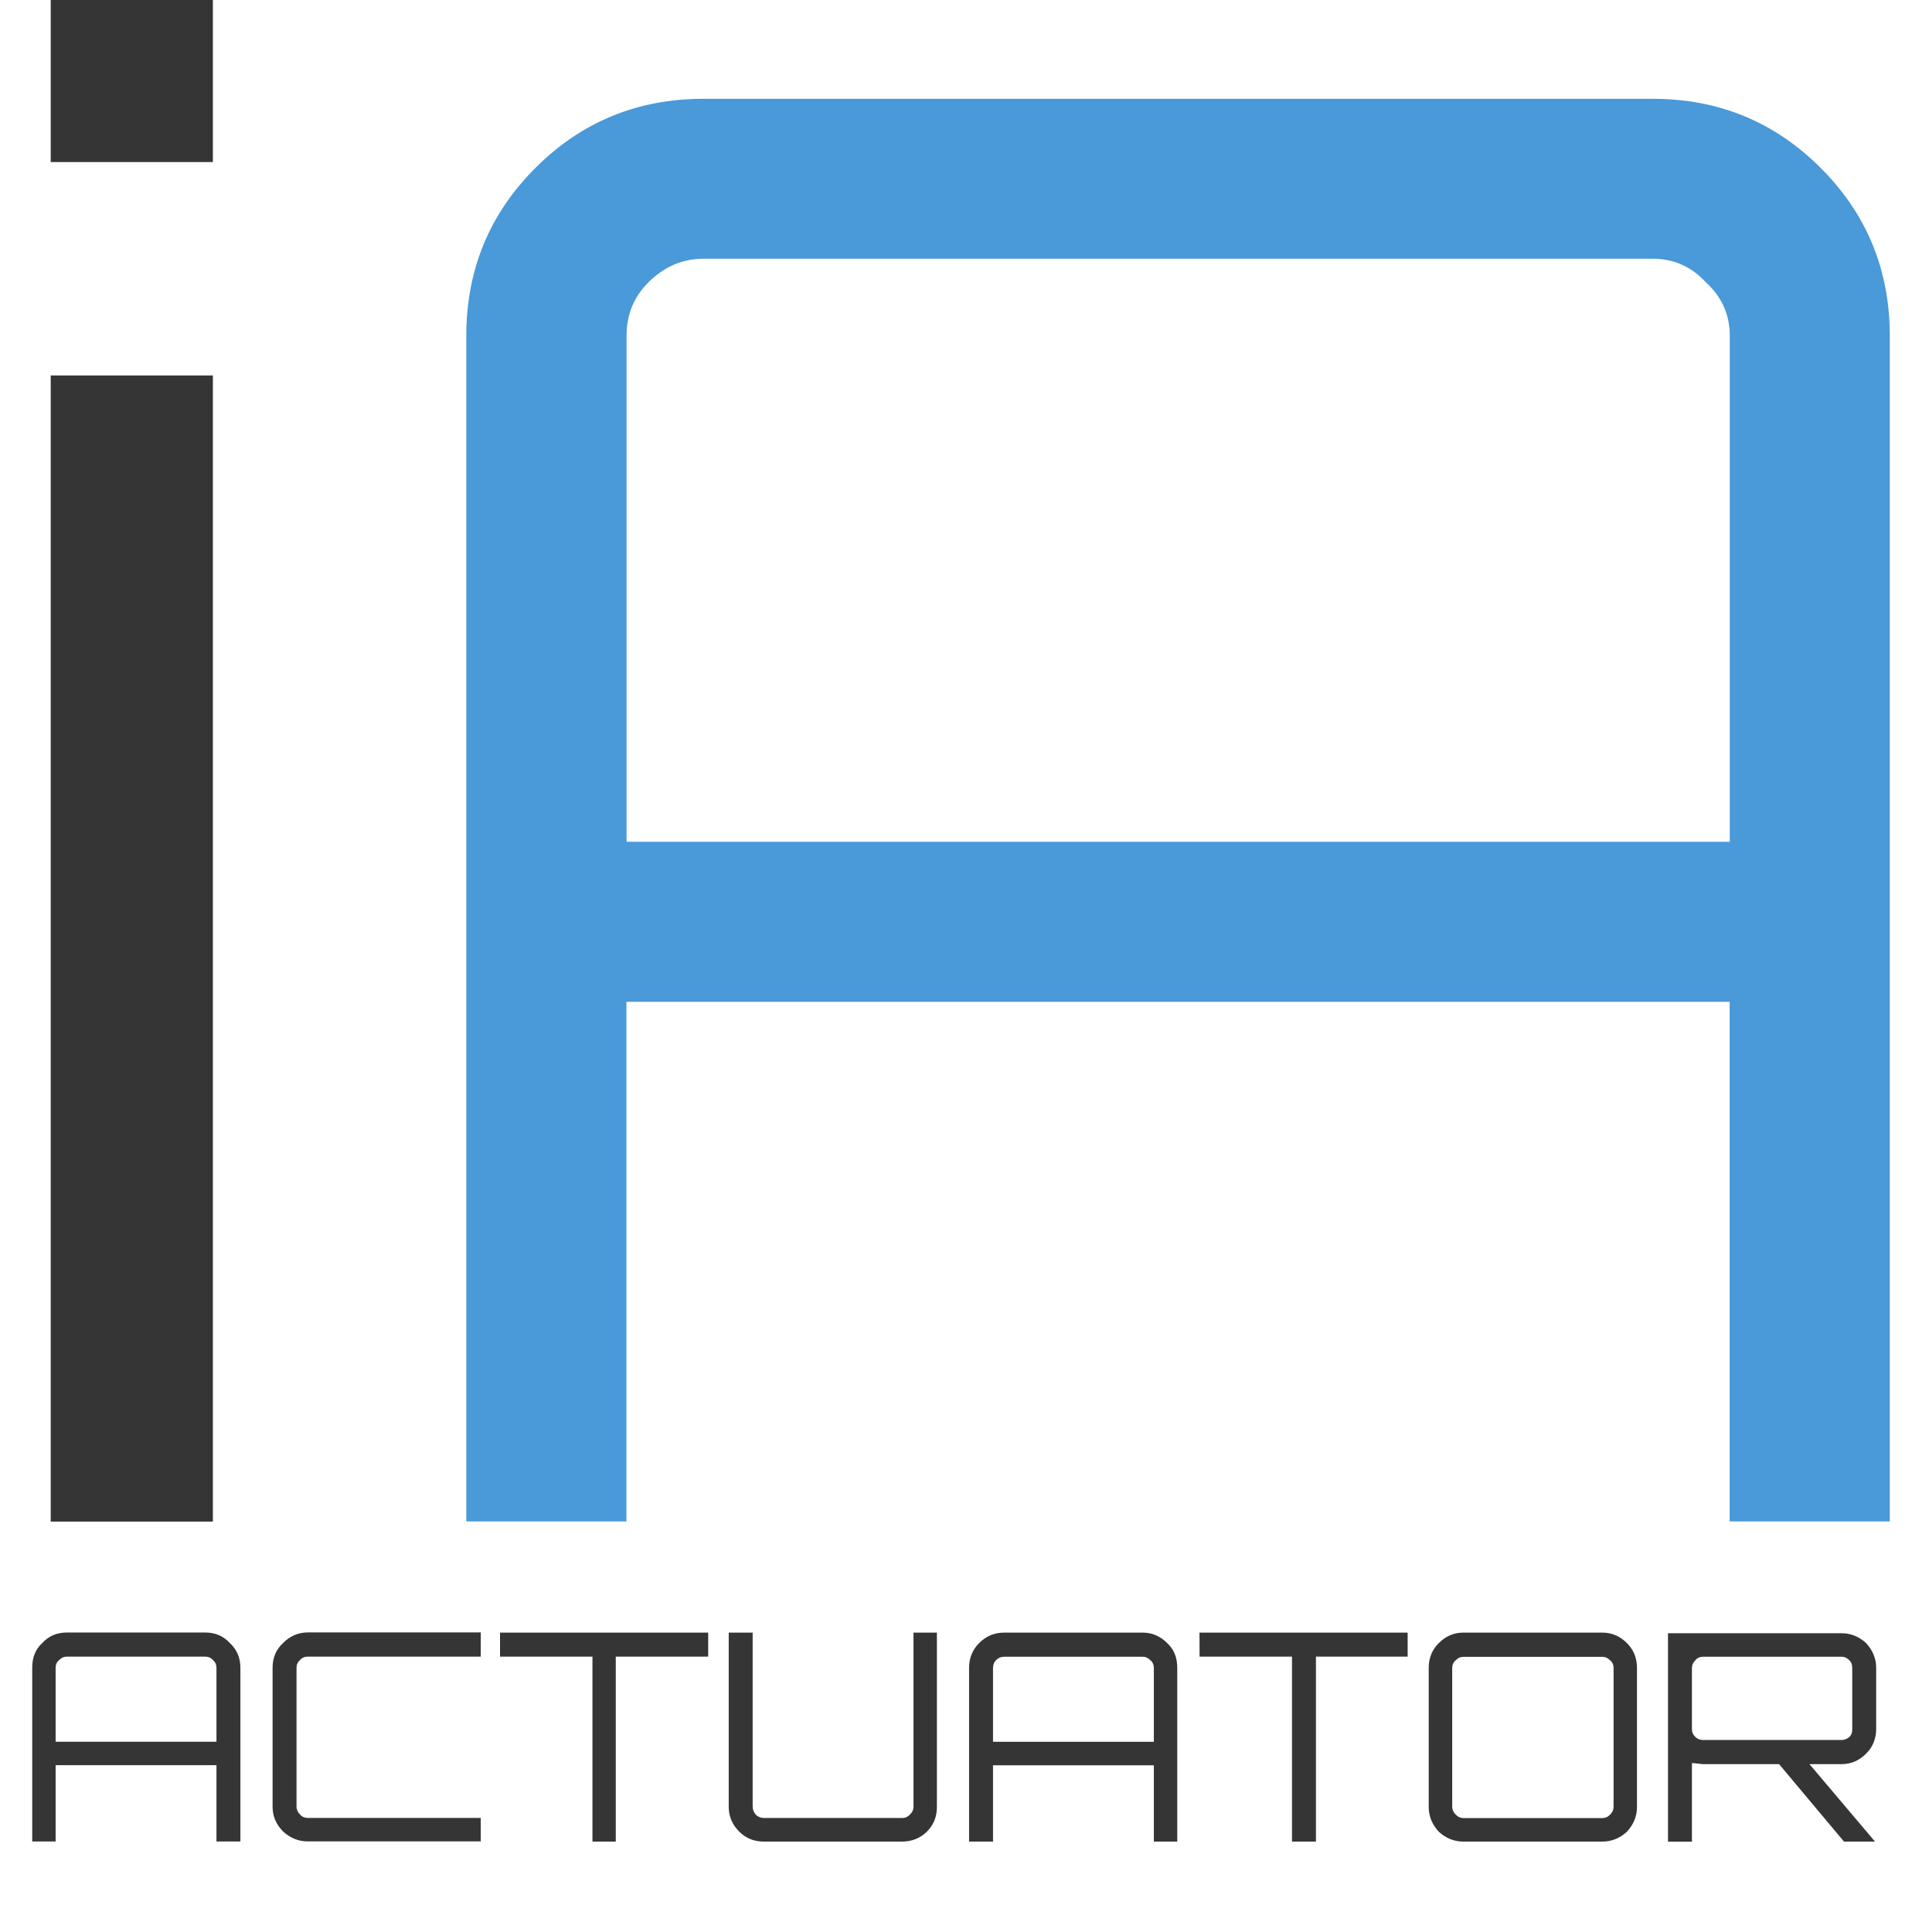
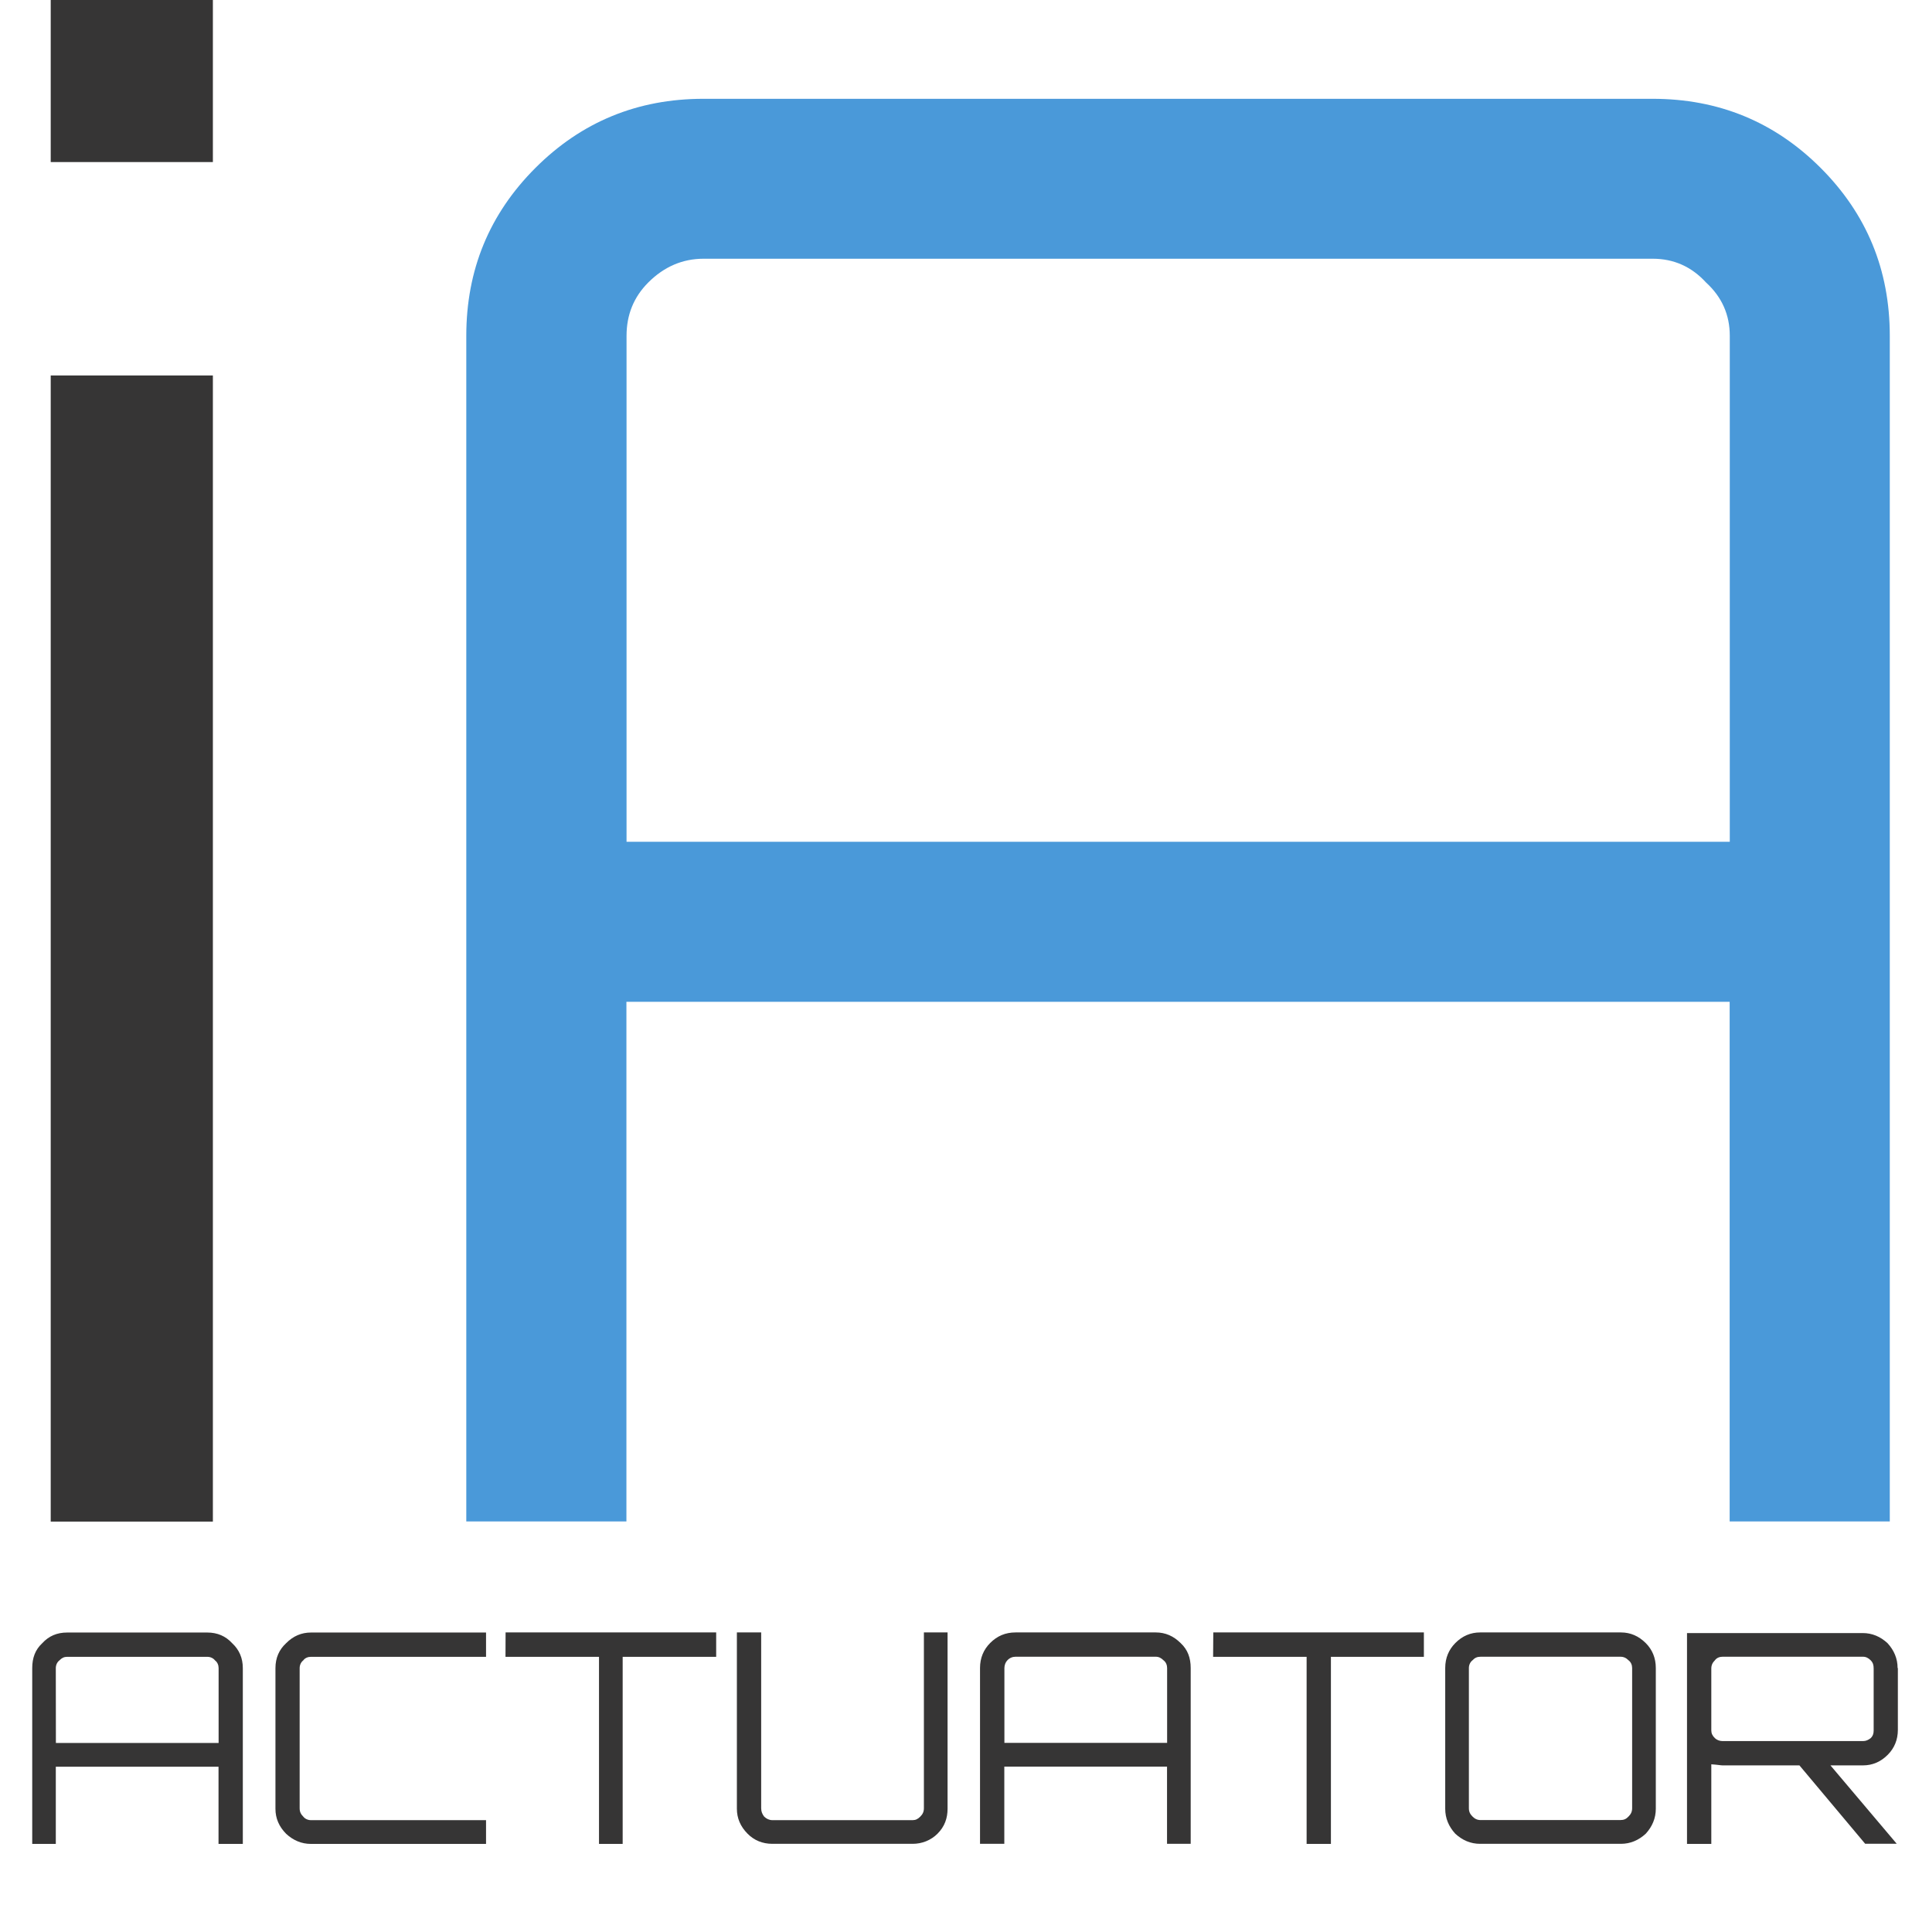
<svg xmlns="http://www.w3.org/2000/svg" width="81.3" height="81.452" viewBox="0 0 21.511 21.551" version="1.1" id="svg5116">
  <defs id="defs5110" />
  <g id="layer1" transform="translate(-62.38153,-119.4635)">
    <g aria-label="i" transform="matrix(1.417568,0,0,1.416926,-25.60398,-50.17121)" style="font-style:normal;font-variant:normal;font-weight:400;font-size:15.557px;line-height:125%;font-family:Orbitron;text-align:start;letter-spacing:0px;word-spacing:0px;text-anchor:start;fill:#000000;fill-opacity:1;stroke:none;stroke-width:0.187" id="text822">
      <path d="m 62.467,131.699 v -9.023 h 1.276 v 9.023 z m 0,-11.979 h 1.276 v 1.276 h -1.276 z" style="font-style:normal;font-variant:normal;font-weight:400;font-size:15.557px;font-family:Orbitron;fill:#363535;stroke-width:0.187" id="path2075" />
    </g>
    <g aria-label="A " transform="matrix(1.417568,0,0,1.416926,-25.60398,-50.17121)" style="font-style:normal;font-variant:normal;font-weight:400;font-size:15.557px;line-height:125%;font-family:Orbitron;text-align:start;letter-spacing:0px;word-spacing:0px;text-anchor:start;fill:#000000;fill-opacity:1;stroke:none;stroke-width:0.187" id="text828">
      <path d="m 67.605,120.498 h 7.467 q 0.778,0 1.322,0.544 0.544,0.544 0.544,1.322 v 9.334 h -1.26 v -4.091 h -8.681 v 4.091 h -1.26 v -9.334 q 0,-0.778 0.544,-1.322 0.544,-0.544 1.322,-0.544 z m -0.607,5.849 h 8.681 v -3.983 q 0,-0.249 -0.187,-0.42 -0.171,-0.187 -0.42,-0.187 h -7.467 q -0.249,0 -0.436,0.187 -0.171,0.171 -0.171,0.42 z" style="font-style:normal;font-variant:normal;font-weight:400;font-size:15.557px;font-family:Orbitron;fill:#4a99d9;stroke-width:0.187" id="path2078" />
    </g>
-     <path id="path830" d="m 63.126,137.674 h 1.546 c 0.111,0 0.202,0.039 0.274,0.118 0.078,0.072 0.117,0.164 0.117,0.275 v 1.938 h -0.267 v -0.851 h -1.794 v 0.851 h -0.261 v -1.938 c 0,-0.111 0.033,-0.203 0.111,-0.275 0.072,-0.079 0.163,-0.118 0.274,-0.118 z m -0.124,1.218 h 1.794 v -0.825 c 0,-0.033 -0.013,-0.065 -0.039,-0.085 -0.02,-0.026 -0.052,-0.039 -0.085,-0.039 h -1.546 c -0.033,0 -0.059,0.012 -0.085,0.039 -0.026,0.02 -0.039,0.052 -0.039,0.085 z m 4.742,-0.949 h -1.931 c -0.033,0 -0.065,0.012 -0.085,0.039 -0.026,0.02 -0.039,0.052 -0.039,0.085 v 1.545 c 0,0.039 0.013,0.065 0.039,0.091 0.02,0.026 0.052,0.039 0.085,0.039 h 1.931 v 0.262 h -1.931 c -0.104,0 -0.196,-0.039 -0.274,-0.111 -0.078,-0.079 -0.117,-0.17 -0.117,-0.275 v -1.552 c 0,-0.111 0.039,-0.203 0.117,-0.275 0.078,-0.079 0.17,-0.118 0.274,-0.118 h 1.931 z m 0.215,-0.268 h 2.322 v 0.268 h -1.031 v 2.063 H 68.99 v -2.063 h -1.031 z m 4.612,1.938 v -1.938 h 0.261 v 1.945 c 0,0.105 -0.033,0.196 -0.111,0.275 -0.072,0.072 -0.17,0.111 -0.274,0.111 h -1.546 c -0.111,0 -0.202,-0.039 -0.274,-0.111 -0.078,-0.079 -0.117,-0.17 -0.117,-0.275 v -1.945 h 0.267 v 1.938 c 0,0.039 0.013,0.065 0.033,0.091 0.026,0.026 0.059,0.039 0.091,0.039 h 1.546 c 0.033,0 0.059,-0.012 0.085,-0.039 0.026,-0.026 0.039,-0.052 0.039,-0.091 z m 1.011,-1.938 h 1.546 c 0.104,0 0.196,0.039 0.274,0.118 0.078,0.072 0.111,0.164 0.111,0.275 v 1.938 h -0.261 v -0.851 h -1.794 v 0.851 h -0.267 v -1.938 c 0,-0.111 0.039,-0.203 0.111,-0.275 0.078,-0.079 0.17,-0.118 0.281,-0.118 z m -0.124,1.218 h 1.794 v -0.825 c 0,-0.033 -0.013,-0.065 -0.039,-0.085 -0.026,-0.026 -0.052,-0.039 -0.085,-0.039 h -1.546 c -0.033,0 -0.065,0.012 -0.091,0.039 -0.02,0.02 -0.033,0.052 -0.033,0.085 z m 2.303,-1.218 h 2.322 v 0.268 H 77.06 v 2.063 h -0.267 v -2.063 H 75.762 Z m 2.942,0 h 1.553 c 0.104,0 0.196,0.039 0.274,0.118 0.072,0.072 0.111,0.164 0.111,0.275 v 1.552 c 0,0.105 -0.039,0.196 -0.111,0.275 -0.078,0.072 -0.17,0.111 -0.274,0.111 h -1.553 c -0.104,0 -0.196,-0.039 -0.274,-0.111 -0.072,-0.079 -0.111,-0.17 -0.111,-0.275 v -1.552 c 0,-0.111 0.039,-0.203 0.111,-0.275 0.078,-0.079 0.17,-0.118 0.274,-0.118 z m 0.007,2.069 h 1.54 c 0.039,0 0.065,-0.012 0.091,-0.039 0.026,-0.026 0.039,-0.052 0.039,-0.091 v -1.545 c 0,-0.033 -0.013,-0.065 -0.039,-0.085 -0.026,-0.026 -0.052,-0.039 -0.091,-0.039 h -1.54 c -0.039,0 -0.065,0.012 -0.091,0.039 -0.026,0.02 -0.039,0.052 -0.039,0.085 v 1.545 c 0,0.039 0.013,0.065 0.039,0.091 0.026,0.026 0.052,0.039 0.091,0.039 z m 4.599,-1.676 v 0.681 c 0,0.111 -0.039,0.203 -0.111,0.275 -0.078,0.079 -0.17,0.118 -0.274,0.118 h -0.359 l 0.731,0.864 h -0.346 l -0.724,-0.864 h -0.848 c -0.02,0 -0.059,-0.008 -0.124,-0.012 v 0.877 h -0.267 v -2.325 h 1.937 c 0.104,0 0.196,0.039 0.274,0.111 0.072,0.079 0.111,0.17 0.111,0.275 z m -1.931,0.805 h 1.546 c 0.033,0 0.059,-0.012 0.085,-0.033 0.026,-0.026 0.033,-0.052 0.033,-0.085 v -0.681 c 0,-0.039 -0.007,-0.065 -0.033,-0.091 -0.026,-0.026 -0.052,-0.039 -0.085,-0.039 h -1.546 c -0.033,0 -0.065,0.012 -0.085,0.039 -0.026,0.026 -0.039,0.052 -0.039,0.091 v 0.681 c 0,0.033 0.013,0.059 0.039,0.085 0.02,0.02 0.052,0.033 0.085,0.033 z" style="fill:#363535;fill-opacity:1;fill-rule:nonzero;stroke:none;stroke-width:0.1;stroke-linecap:butt;stroke-linejoin:miter;stroke-miterlimit:4;stroke-dasharray:none;stroke-opacity:1" />
+     <path id="path830" d="m 63.13,137.674 h 1.564 c 0.112,0 0.205,0.04 0.277,0.119 0.079,0.073 0.119,0.166 0.119,0.278 v 1.961 h -0.271 v -0.861 h -1.815 v 0.861 H 62.741 v -1.961 c 0,-0.113 0.033,-0.205 0.112,-0.278 0.073,-0.08 0.165,-0.119 0.277,-0.119 z m -0.125,1.232 h 1.815 v -0.835 c 0,-0.033 -0.013,-0.066 -0.04,-0.086 -0.02,-0.026 -0.053,-0.04 -0.086,-0.04 h -1.564 c -0.033,0 -0.059,0.012 -0.086,0.04 -0.026,0.02 -0.04,0.053 -0.04,0.086 z m 4.798,-0.961 h -1.953 c -0.033,0 -0.066,0.012 -0.086,0.04 -0.026,0.02 -0.04,0.053 -0.04,0.086 v 1.563 c 0,0.04 0.013,0.066 0.04,0.093 0.02,0.026 0.053,0.04 0.086,0.04 h 1.953 v 0.265 h -1.953 c -0.106,0 -0.198,-0.04 -0.277,-0.113 -0.079,-0.08 -0.119,-0.172 -0.119,-0.278 v -1.57 c 0,-0.113 0.04,-0.205 0.119,-0.278 0.079,-0.08 0.172,-0.119 0.277,-0.119 h 1.953 z m 0.218,-0.272 h 2.349 v 0.272 h -1.043 v 2.087 h -0.264 v -2.087 h -1.043 z m 4.666,1.961 v -1.961 h 0.264 v 1.967 c 0,0.106 -0.033,0.199 -0.112,0.278 -0.073,0.073 -0.172,0.113 -0.277,0.113 H 70.997 c -0.112,0 -0.205,-0.04 -0.277,-0.113 -0.079,-0.08 -0.119,-0.172 -0.119,-0.278 v -1.967 h 0.271 v 1.961 c 0,0.04 0.013,0.066 0.033,0.093 0.026,0.026 0.059,0.04 0.092,0.04 h 1.564 c 0.033,0 0.059,-0.012 0.086,-0.04 0.026,-0.026 0.04,-0.053 0.04,-0.093 z m 1.023,-1.961 h 1.564 c 0.106,0 0.198,0.04 0.277,0.119 0.079,0.073 0.112,0.166 0.112,0.278 v 1.961 h -0.264 v -0.861 h -1.815 v 0.861 h -0.271 v -1.961 c 0,-0.113 0.04,-0.205 0.112,-0.278 0.079,-0.08 0.172,-0.119 0.284,-0.119 z m -0.125,1.232 h 1.815 v -0.835 c 0,-0.033 -0.013,-0.066 -0.04,-0.086 -0.026,-0.026 -0.053,-0.04 -0.086,-0.04 h -1.564 c -0.033,0 -0.066,0.012 -0.092,0.04 -0.02,0.02 -0.033,0.053 -0.033,0.086 z m 2.33,-1.232 h 2.349 v 0.272 H 77.227 v 2.087 h -0.271 v -2.087 h -1.043 z m 2.976,0 h 1.571 c 0.106,0 0.198,0.04 0.277,0.119 0.073,0.073 0.112,0.166 0.112,0.278 v 1.57 c 0,0.106 -0.04,0.199 -0.112,0.278 -0.079,0.073 -0.172,0.113 -0.277,0.113 h -1.571 c -0.106,0 -0.198,-0.04 -0.277,-0.113 -0.073,-0.08 -0.112,-0.172 -0.112,-0.278 v -1.57 c 0,-0.113 0.04,-0.205 0.112,-0.278 0.079,-0.08 0.172,-0.119 0.277,-0.119 z m 0.007,2.093 h 1.557 c 0.04,0 0.066,-0.012 0.092,-0.04 0.026,-0.026 0.04,-0.053 0.04,-0.093 v -1.563 c 0,-0.033 -0.013,-0.066 -0.04,-0.086 -0.026,-0.026 -0.053,-0.04 -0.092,-0.04 h -1.557 c -0.04,0 -0.066,0.012 -0.092,0.04 -0.026,0.02 -0.04,0.053 -0.04,0.086 v 1.563 c 0,0.04 0.013,0.066 0.04,0.093 0.026,0.026 0.053,0.04 0.092,0.04 z m 4.653,-1.696 v 0.689 c 0,0.113 -0.04,0.205 -0.112,0.278 -0.079,0.08 -0.172,0.119 -0.277,0.119 h -0.363 l 0.739,0.874 H 83.186 l -0.733,-0.874 h -0.858 c -0.02,0 -0.059,-0.008 -0.125,-0.012 v 0.888 h -0.271 v -2.352 h 1.96 c 0.106,0 0.198,0.04 0.277,0.113 0.073,0.08 0.112,0.172 0.112,0.278 z m -1.953,0.815 h 1.564 c 0.033,0 0.059,-0.012 0.086,-0.033 0.026,-0.026 0.033,-0.053 0.033,-0.086 v -0.689 c 0,-0.04 -0.007,-0.066 -0.033,-0.093 -0.026,-0.026 -0.053,-0.04 -0.086,-0.04 H 81.596 c -0.033,0 -0.066,0.012 -0.086,0.04 -0.026,0.026 -0.04,0.053 -0.04,0.093 v 0.689 c 0,0.033 0.013,0.06 0.04,0.086 0.02,0.02 0.053,0.033 0.086,0.033 z" style="fill:#363535;fill-opacity:1;fill-rule:nonzero;stroke:none;stroke-width:0.1;stroke-linecap:butt;stroke-linejoin:miter;stroke-miterlimit:4;stroke-dasharray:none;stroke-opacity:1" />
  </g>
</svg>
